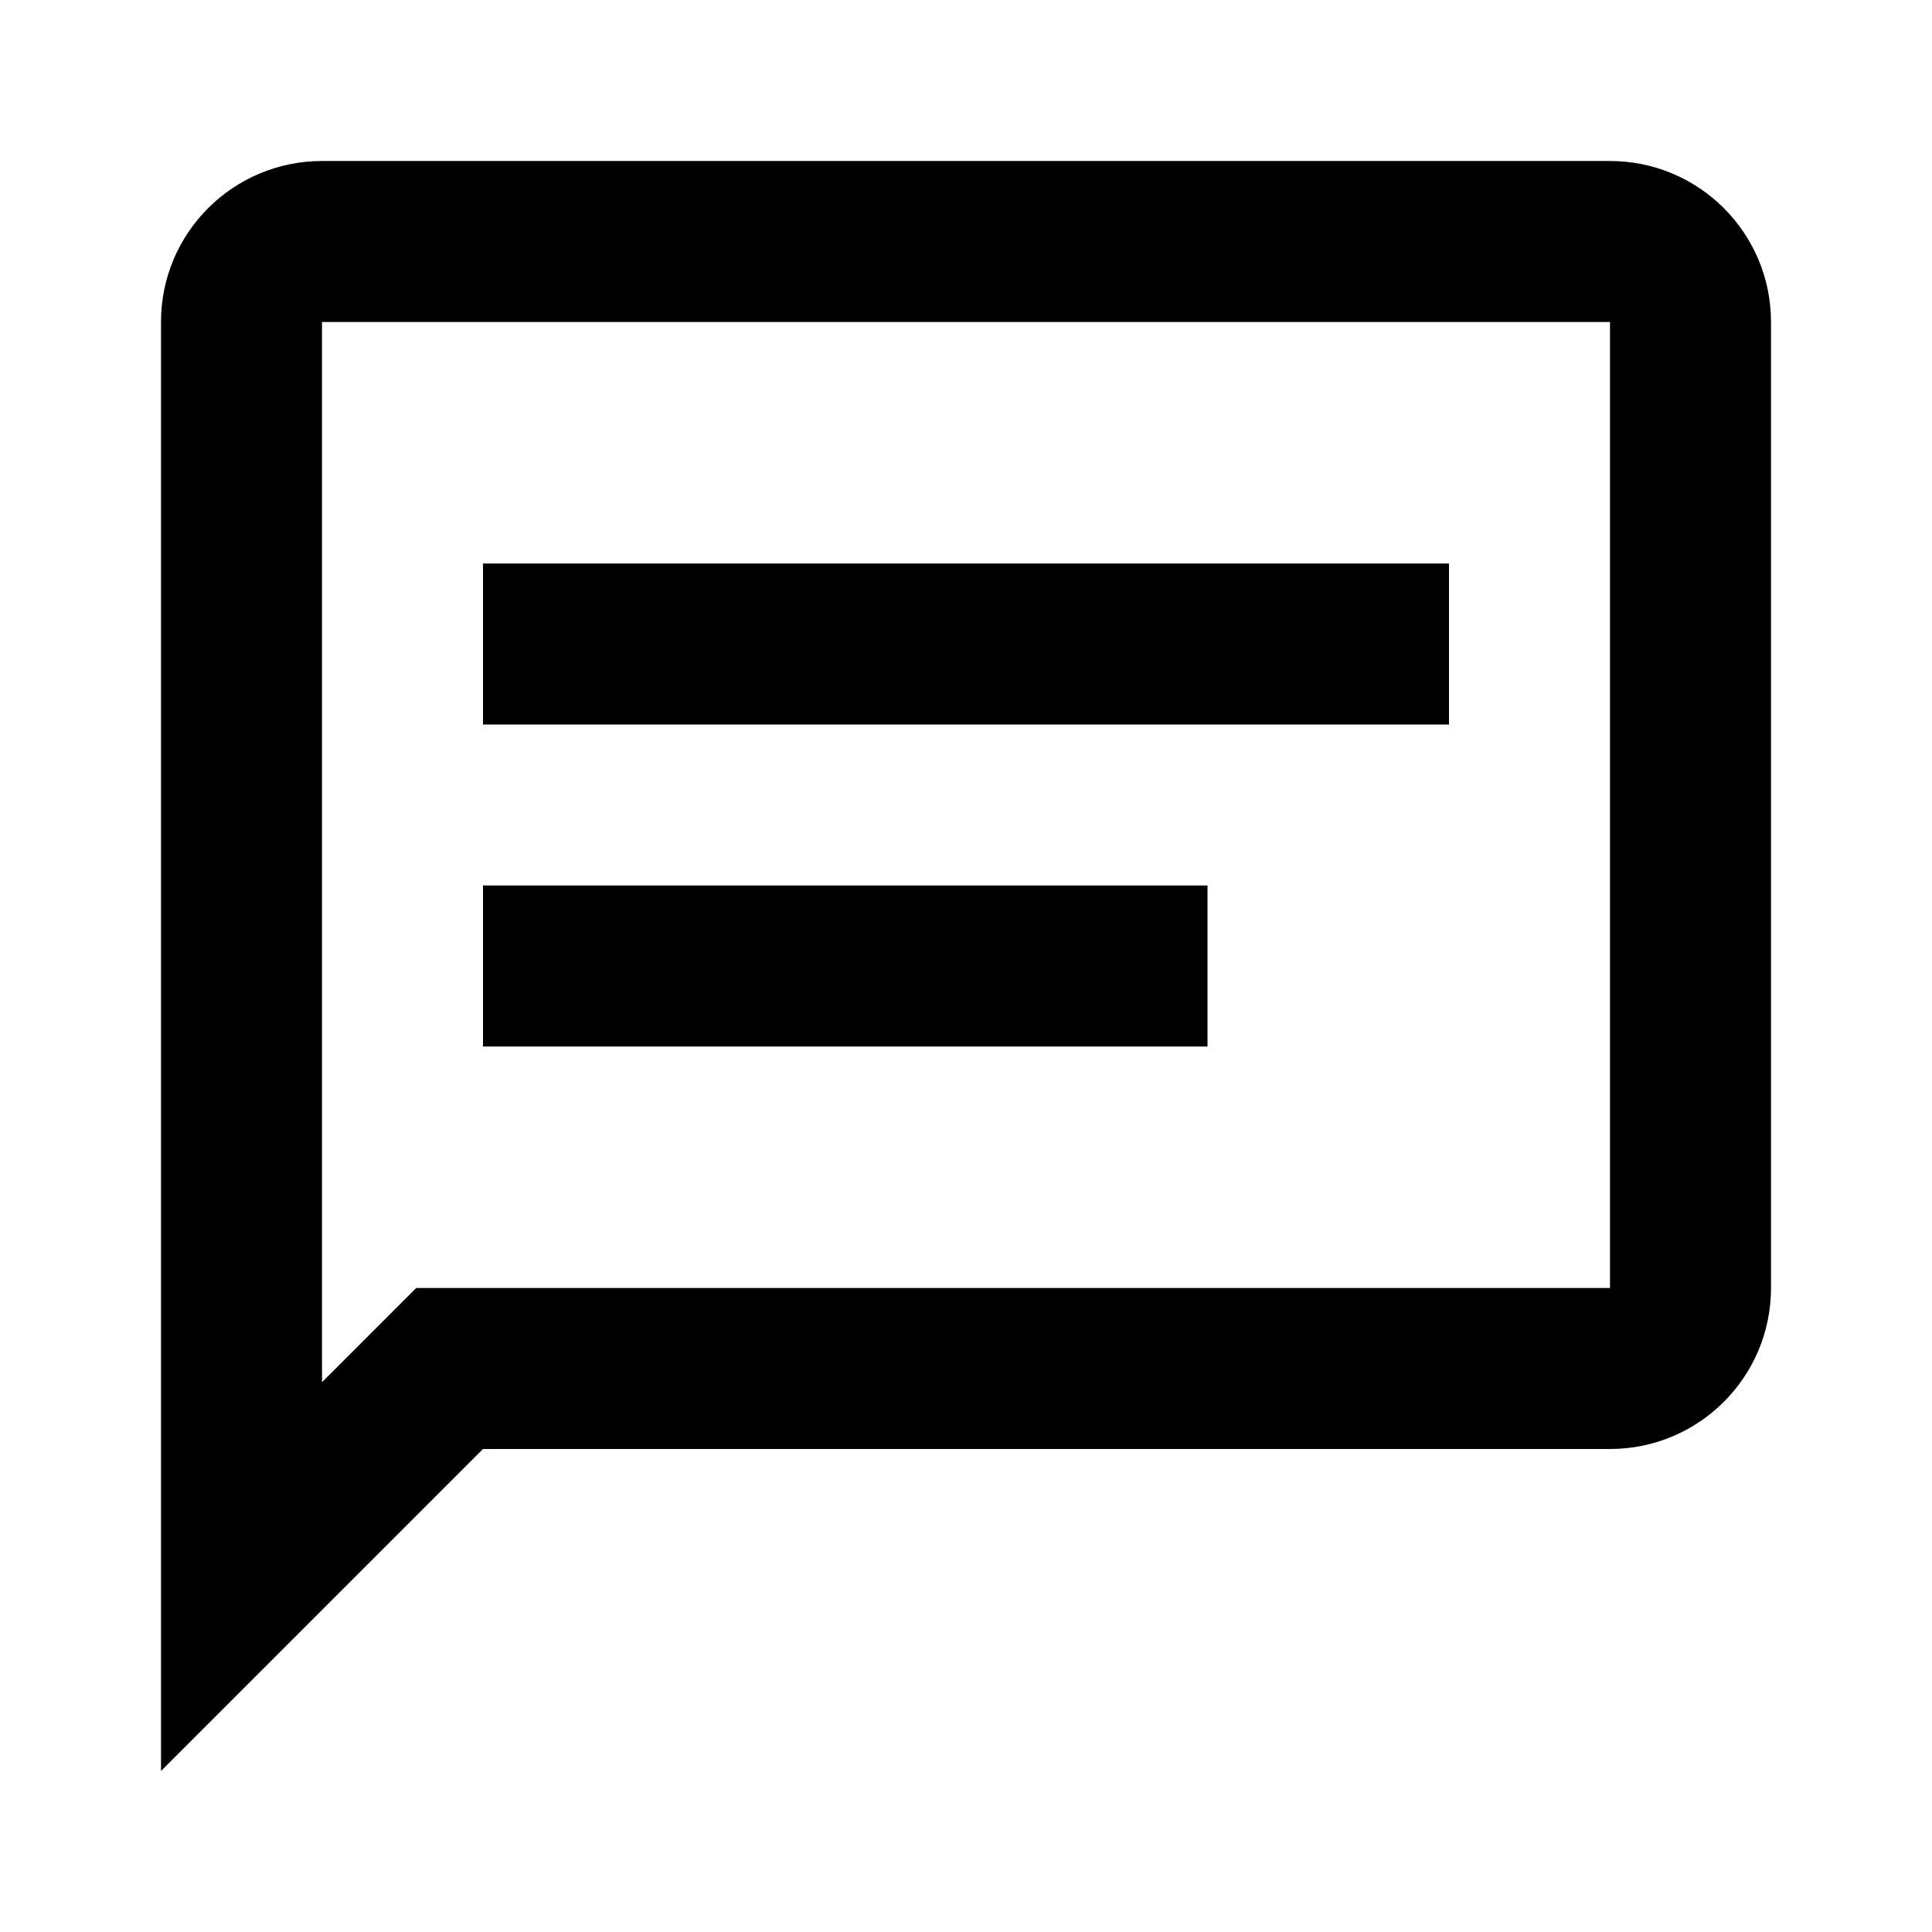
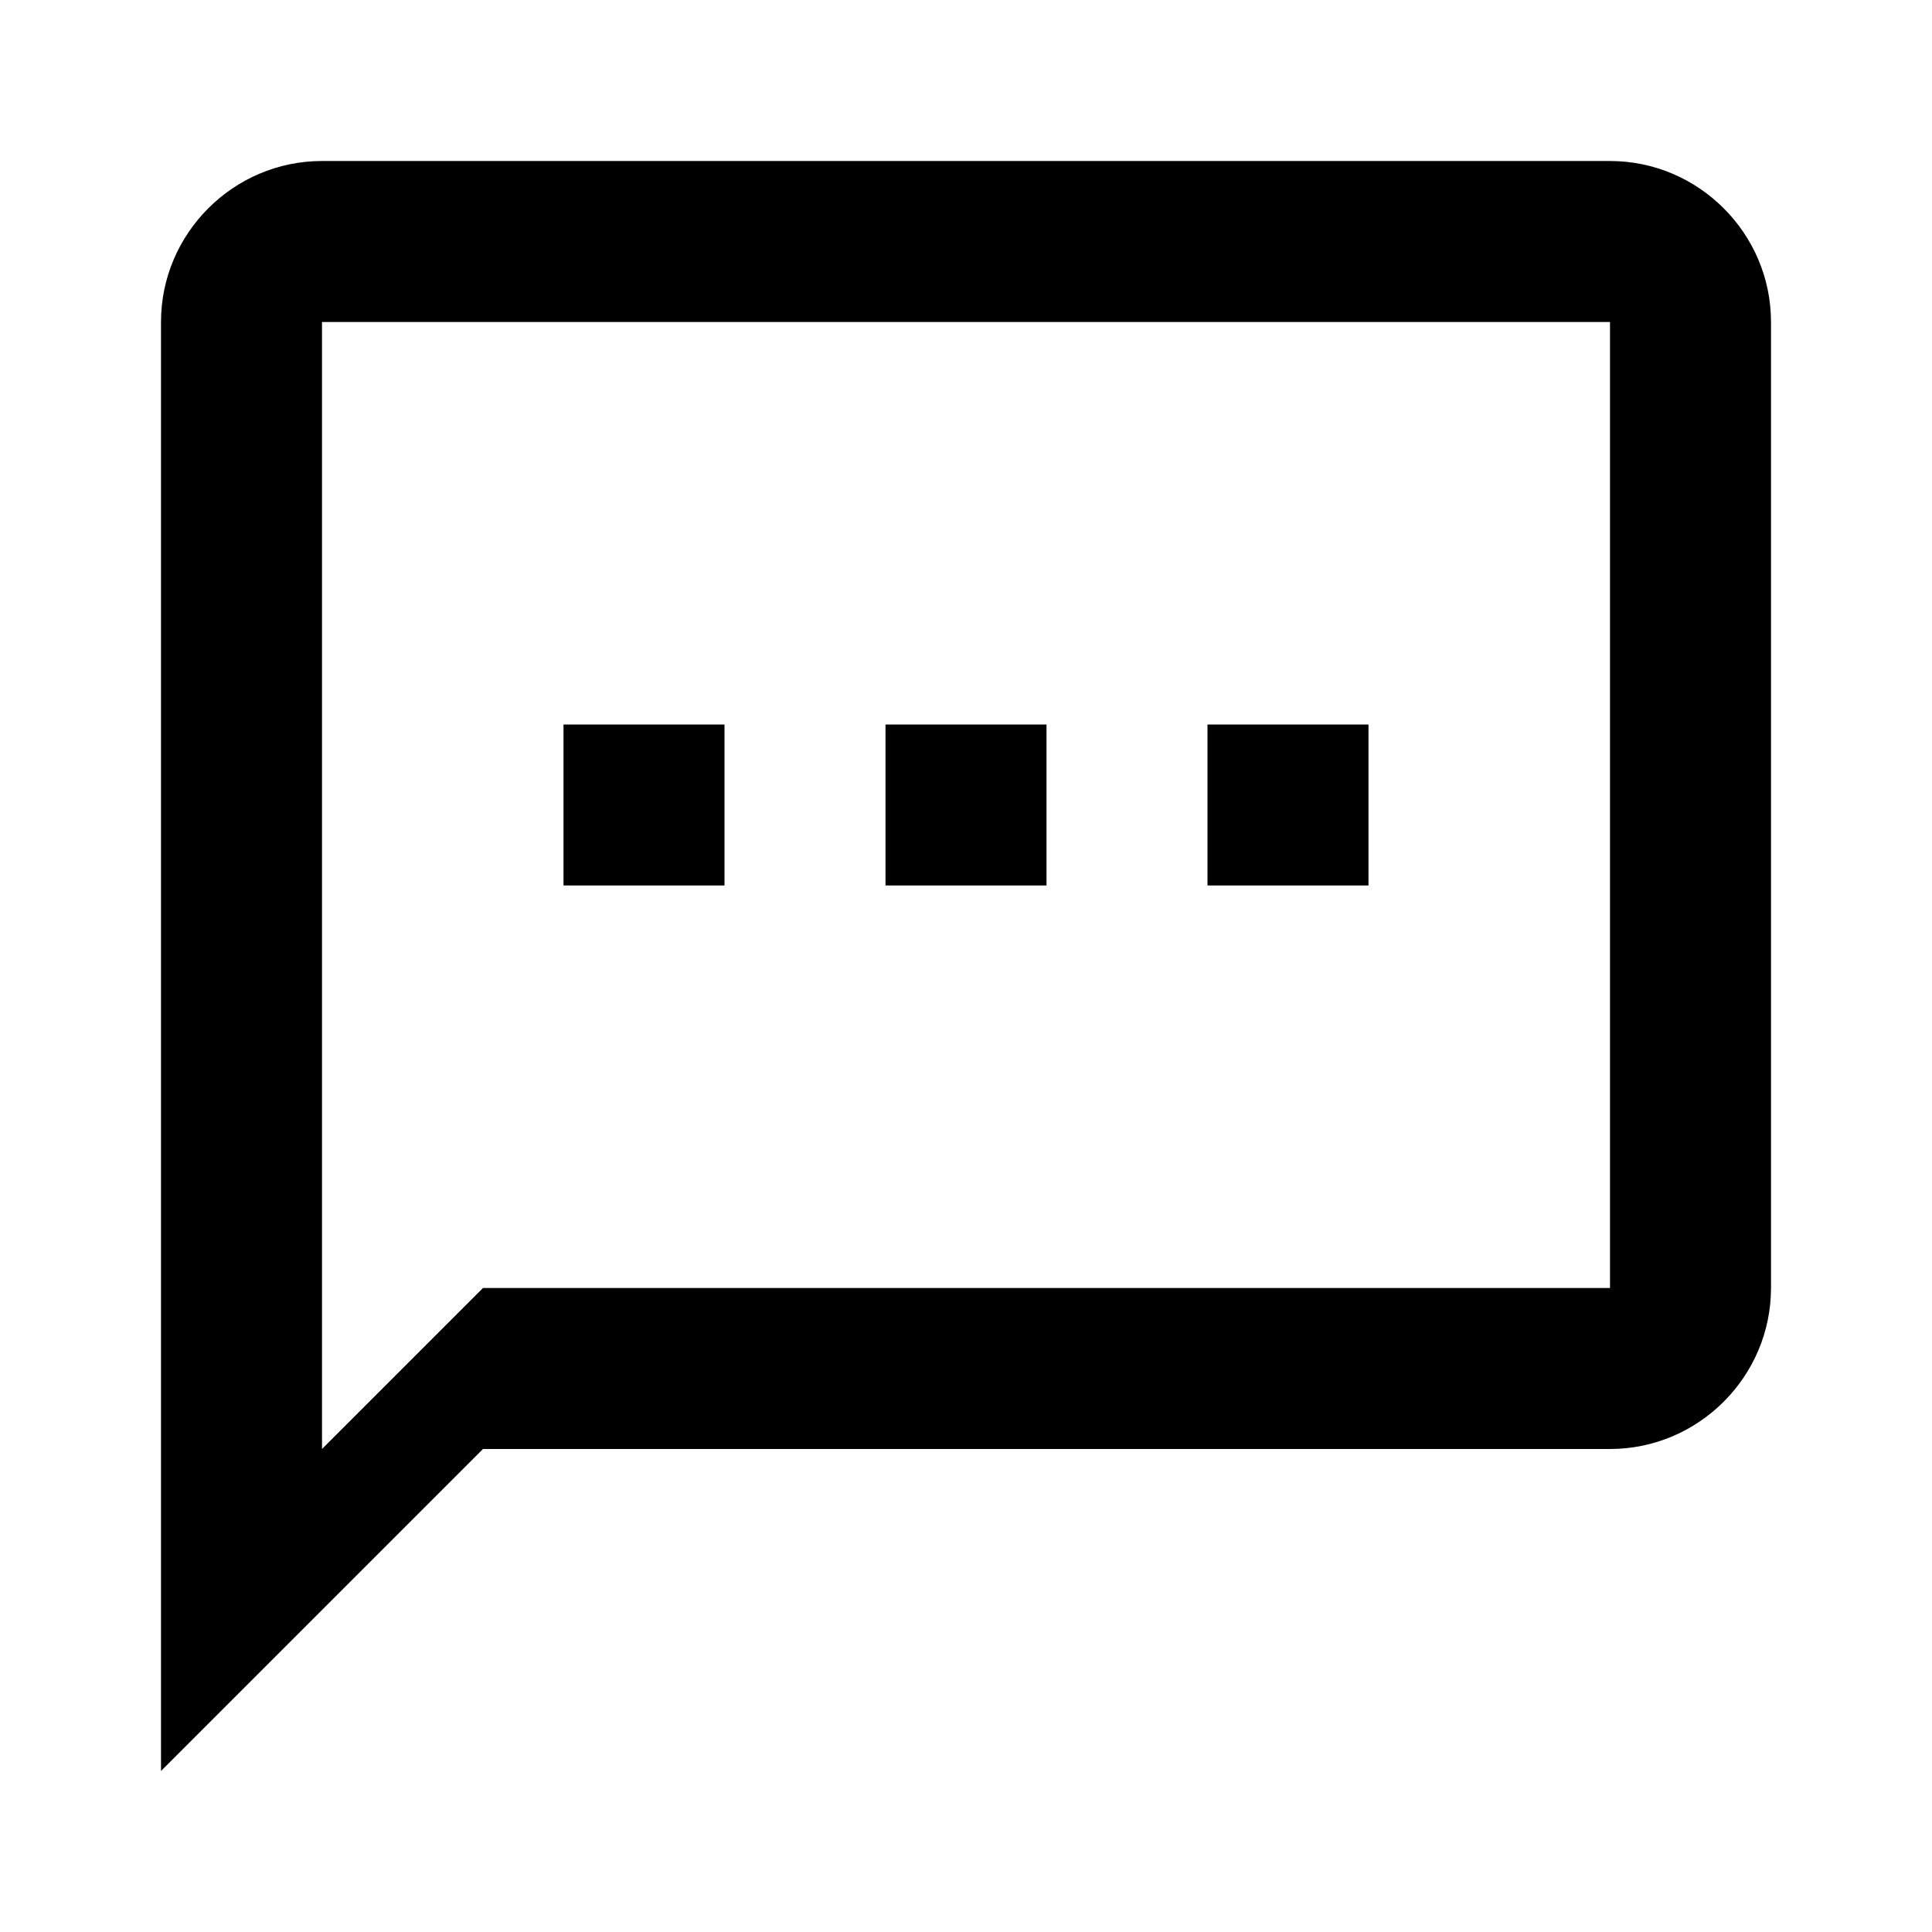
- <svg xmlns="http://www.w3.org/2000/svg" version="1.1" width="24" height="24" viewBox="0 0 24 24">
-   <path d="M20,2A2,2 0 0,1 22,4V16A2,2 0 0,1 20,18H6L2,22V4C2,2.89 2.9,2 4,2H20M4,4V17.17L5.17,16H20V4H4M6,7H18V9H6V7M6,11H15V13H6V11Z" />
+ <svg xmlns="http://www.w3.org/2000/svg" width="24" height="24" viewBox="0 0 24 24">
+   <path fill="none" d="M0 0h24v24H0V0z" />
+   <path d="M20 2H4c-1.1 0-2 .9-2 2v18l4-4h14c1.1 0 2-.9 2-2V4c0-1.1-.9-2-2-2zm0 14H6l-2 2V4h16v12zM7 9h2v2H7zm4 0h2v2h-2zm4 0h2v2h-2z" />
</svg>
